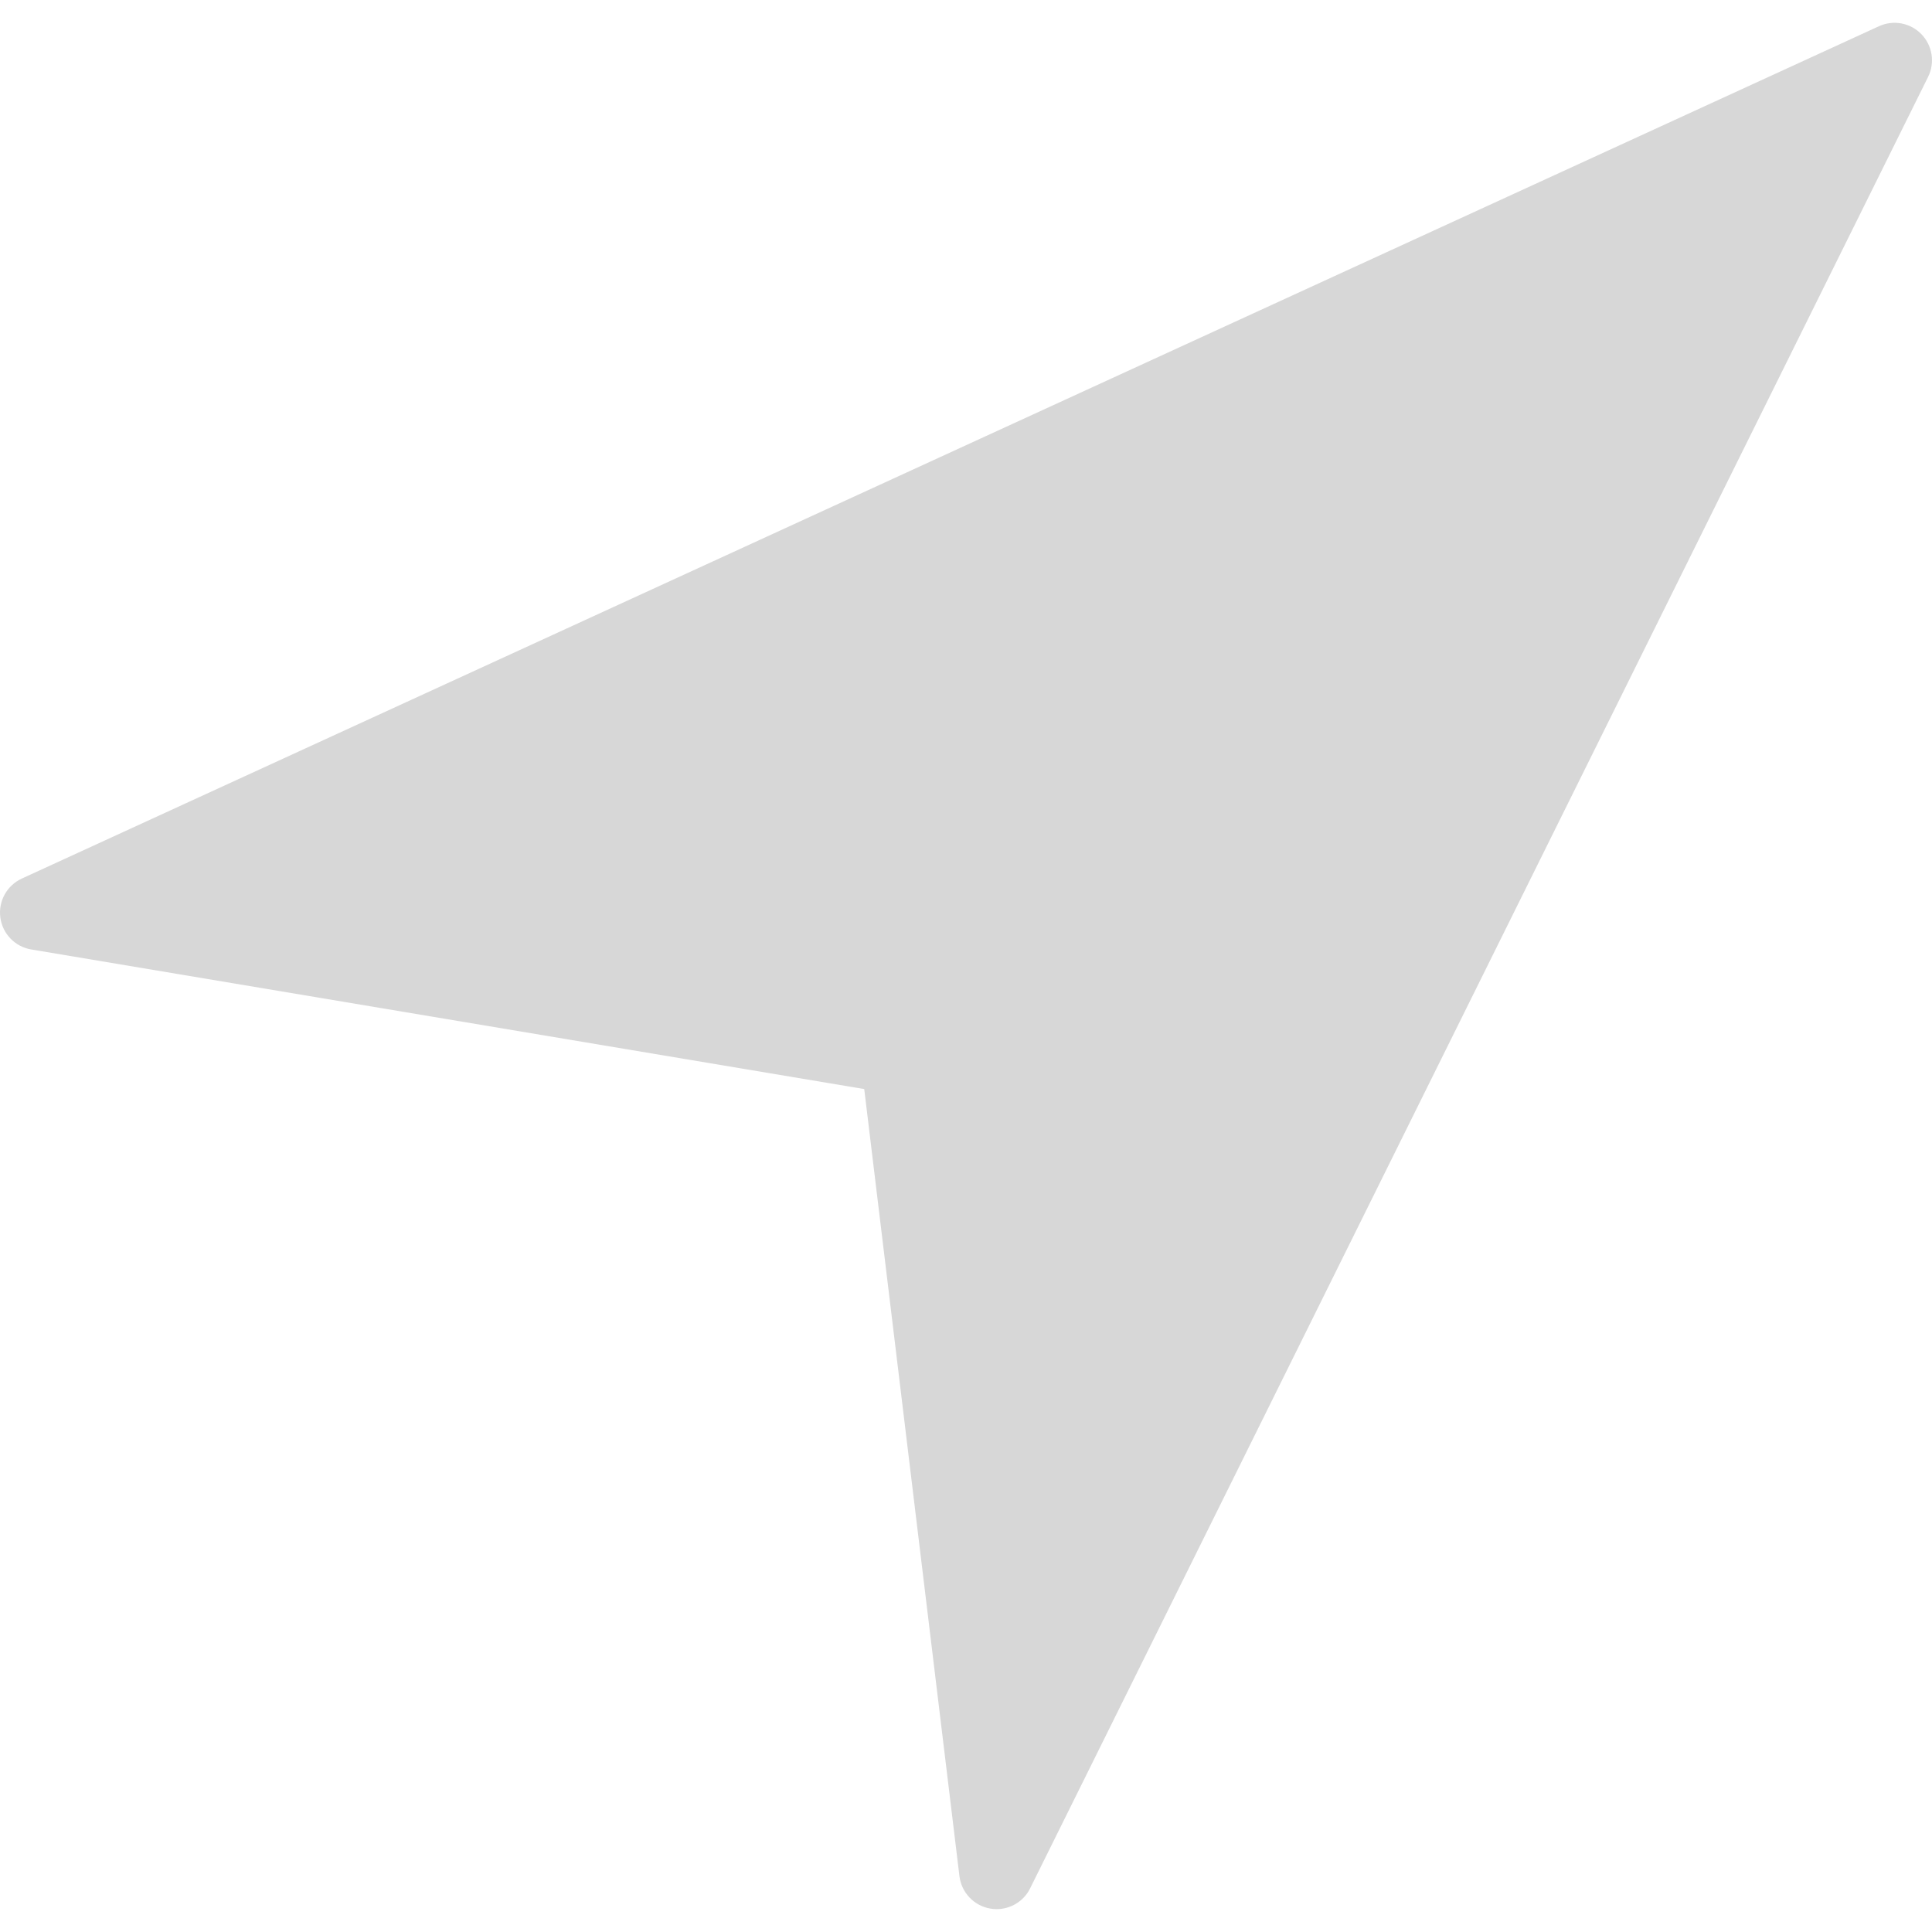
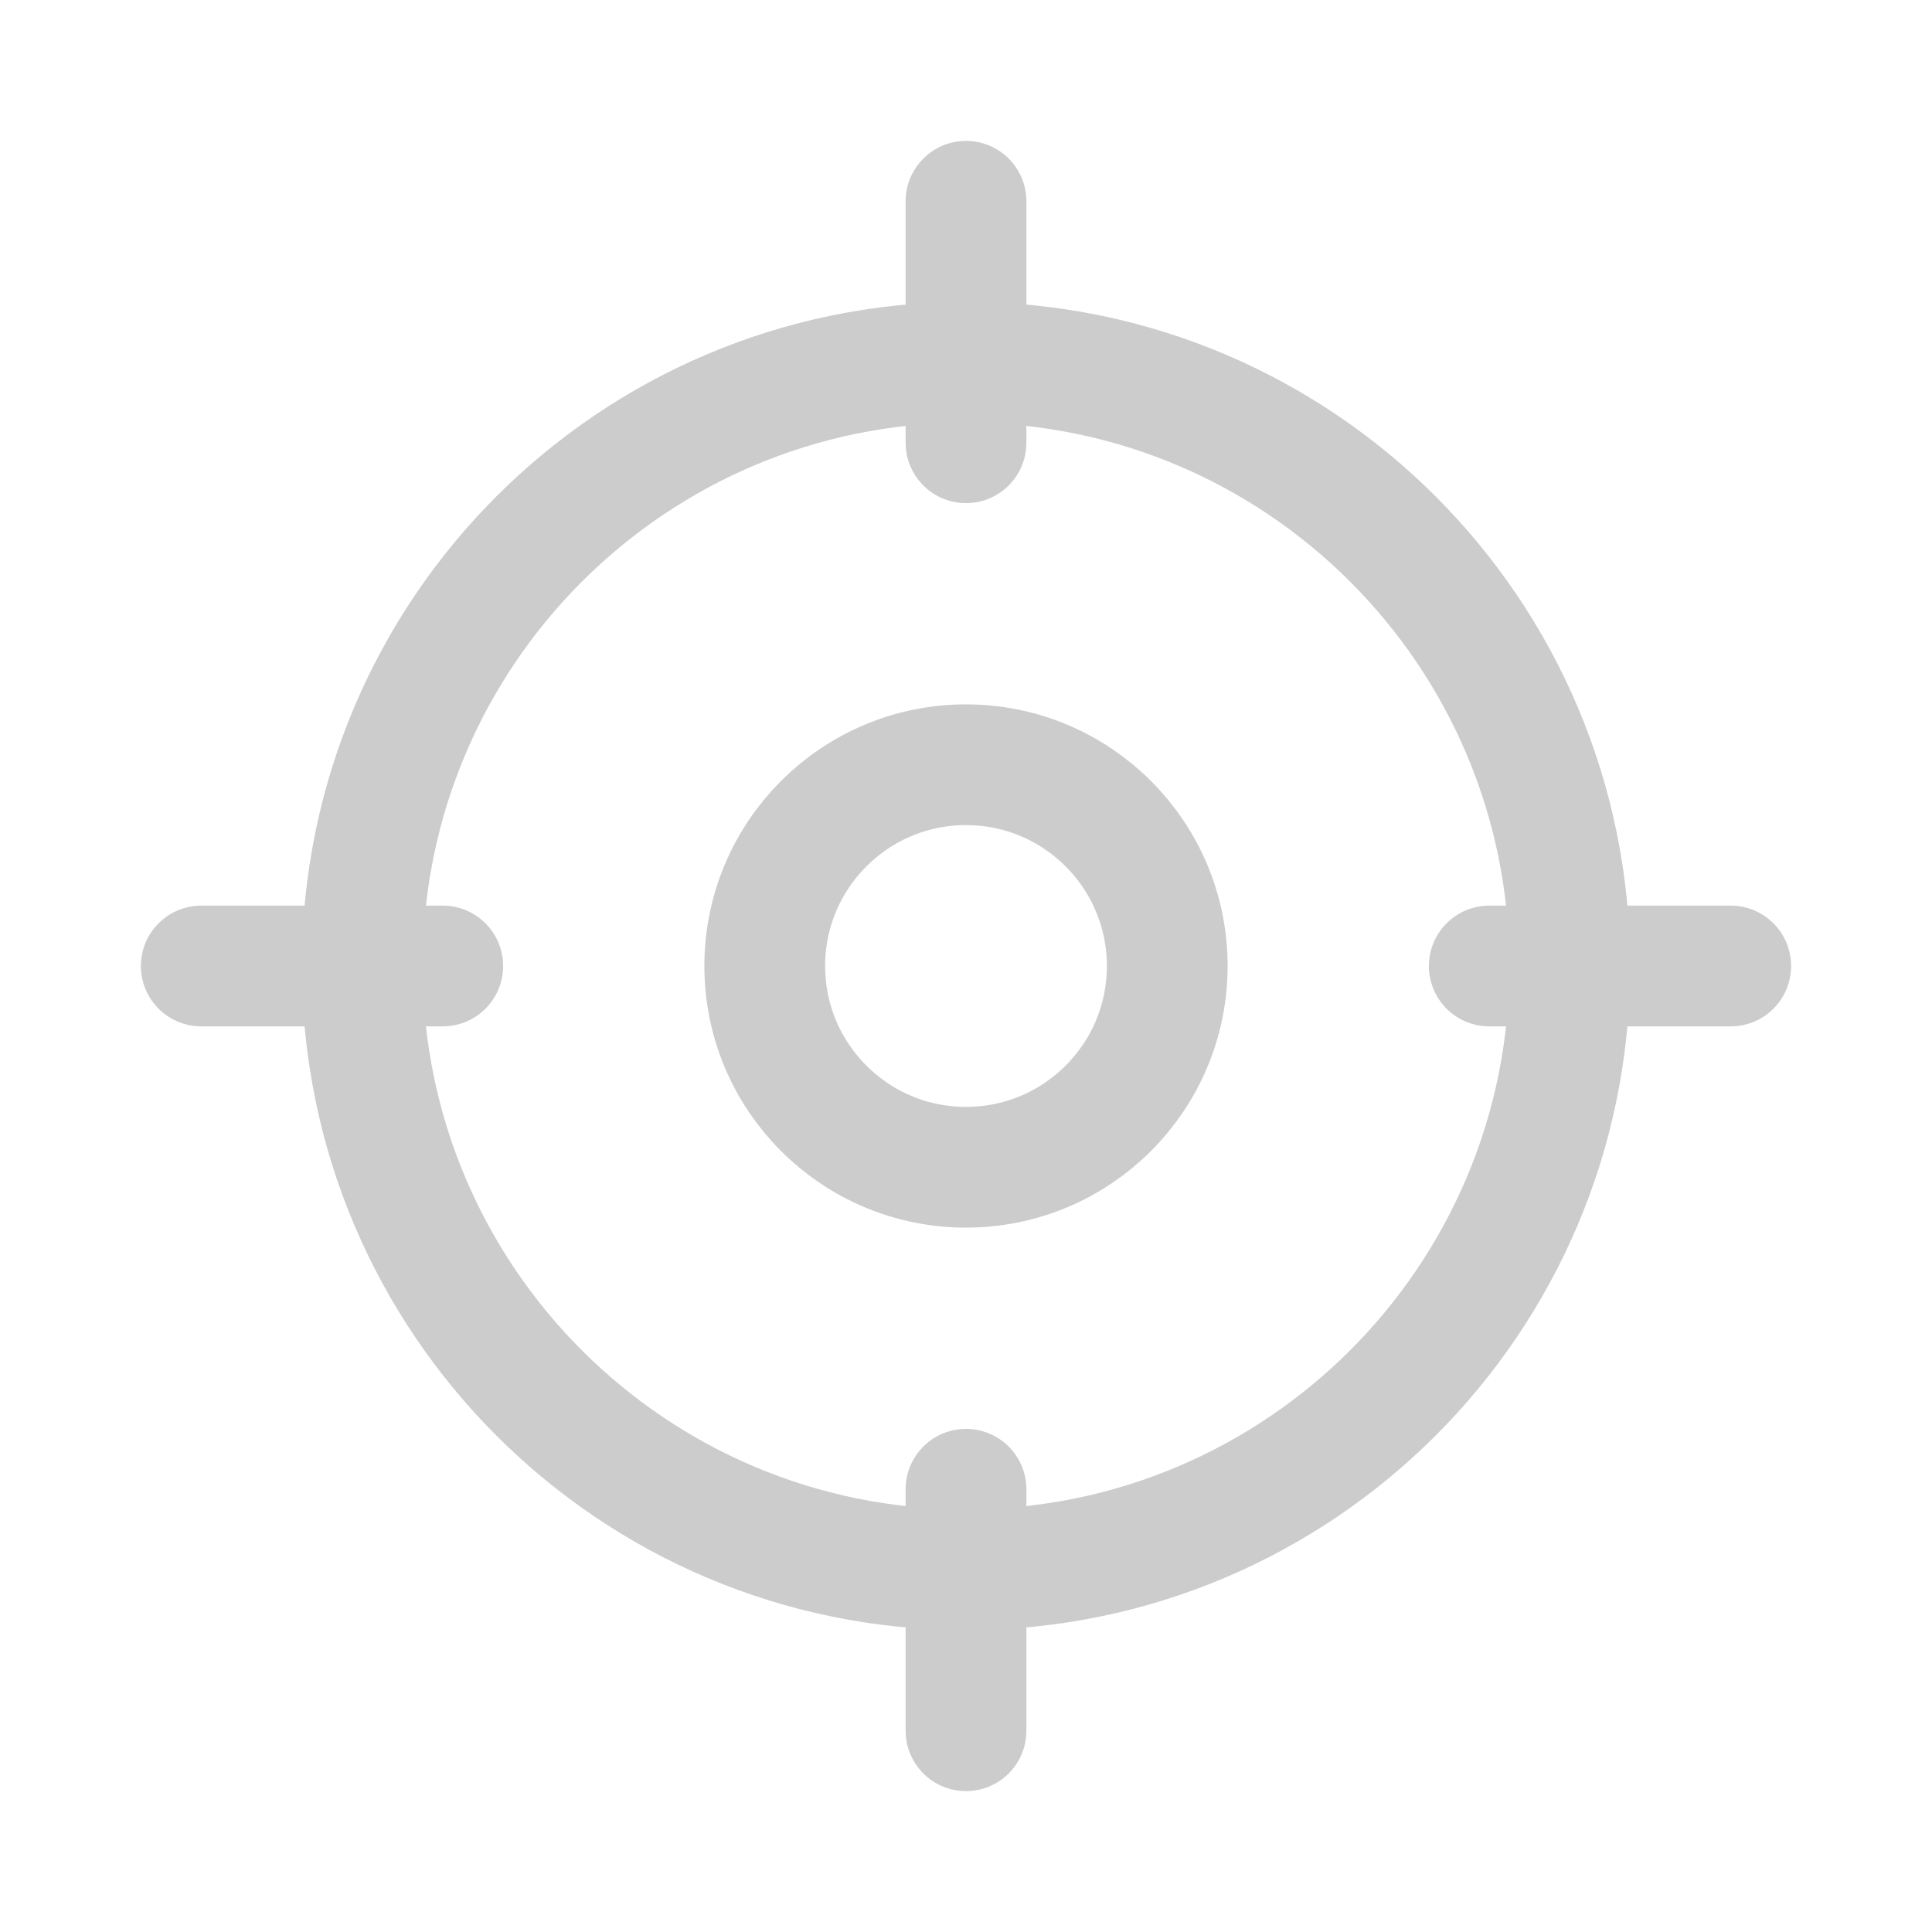
- <svg xmlns="http://www.w3.org/2000/svg" version="1.1" id="Capa_1" x="0px" y="0px" viewBox="0 0 51.636 51.636" style="enable-background:new 0 0 51.636 51.636;" xml:space="preserve" width="512px" height="512px">
-   <g>
-     <path d="M51.353,0.914c-0.295-0.305-0.75-0.39-1.135-0.213L0.583,23.481c-0.399,0.184-0.632,0.605-0.574,1.041  s0.393,0.782,0.826,0.854l22.263,3.731l2.545,21.038c0.054,0.438,0.389,0.791,0.824,0.865c0.057,0.01,0.113,0.015,0.169,0.015  c0.375,0,0.726-0.211,0.896-0.556l24-48.415C51.72,1.675,51.648,1.218,51.353,0.914z" data-original="#000000" class="active-path" data-old_color="#000000" fill="#D7D7D7" />
+ <svg xmlns="http://www.w3.org/2000/svg" width="24" height="24" viewBox="0 0 24 24">
+   <g fill="none" stroke="#cccccc" stroke-width="1.5" stroke-linecap="round" stroke-linejoin="round">
+     <circle cx="12" cy="12" r="7.5" />
+     <circle cx="12" cy="12" r="2.5" />
+     <path d="M12 2.5v3M12 18.5v3M2.5 12h3M18.5 12h3" />
  </g>
</svg>
